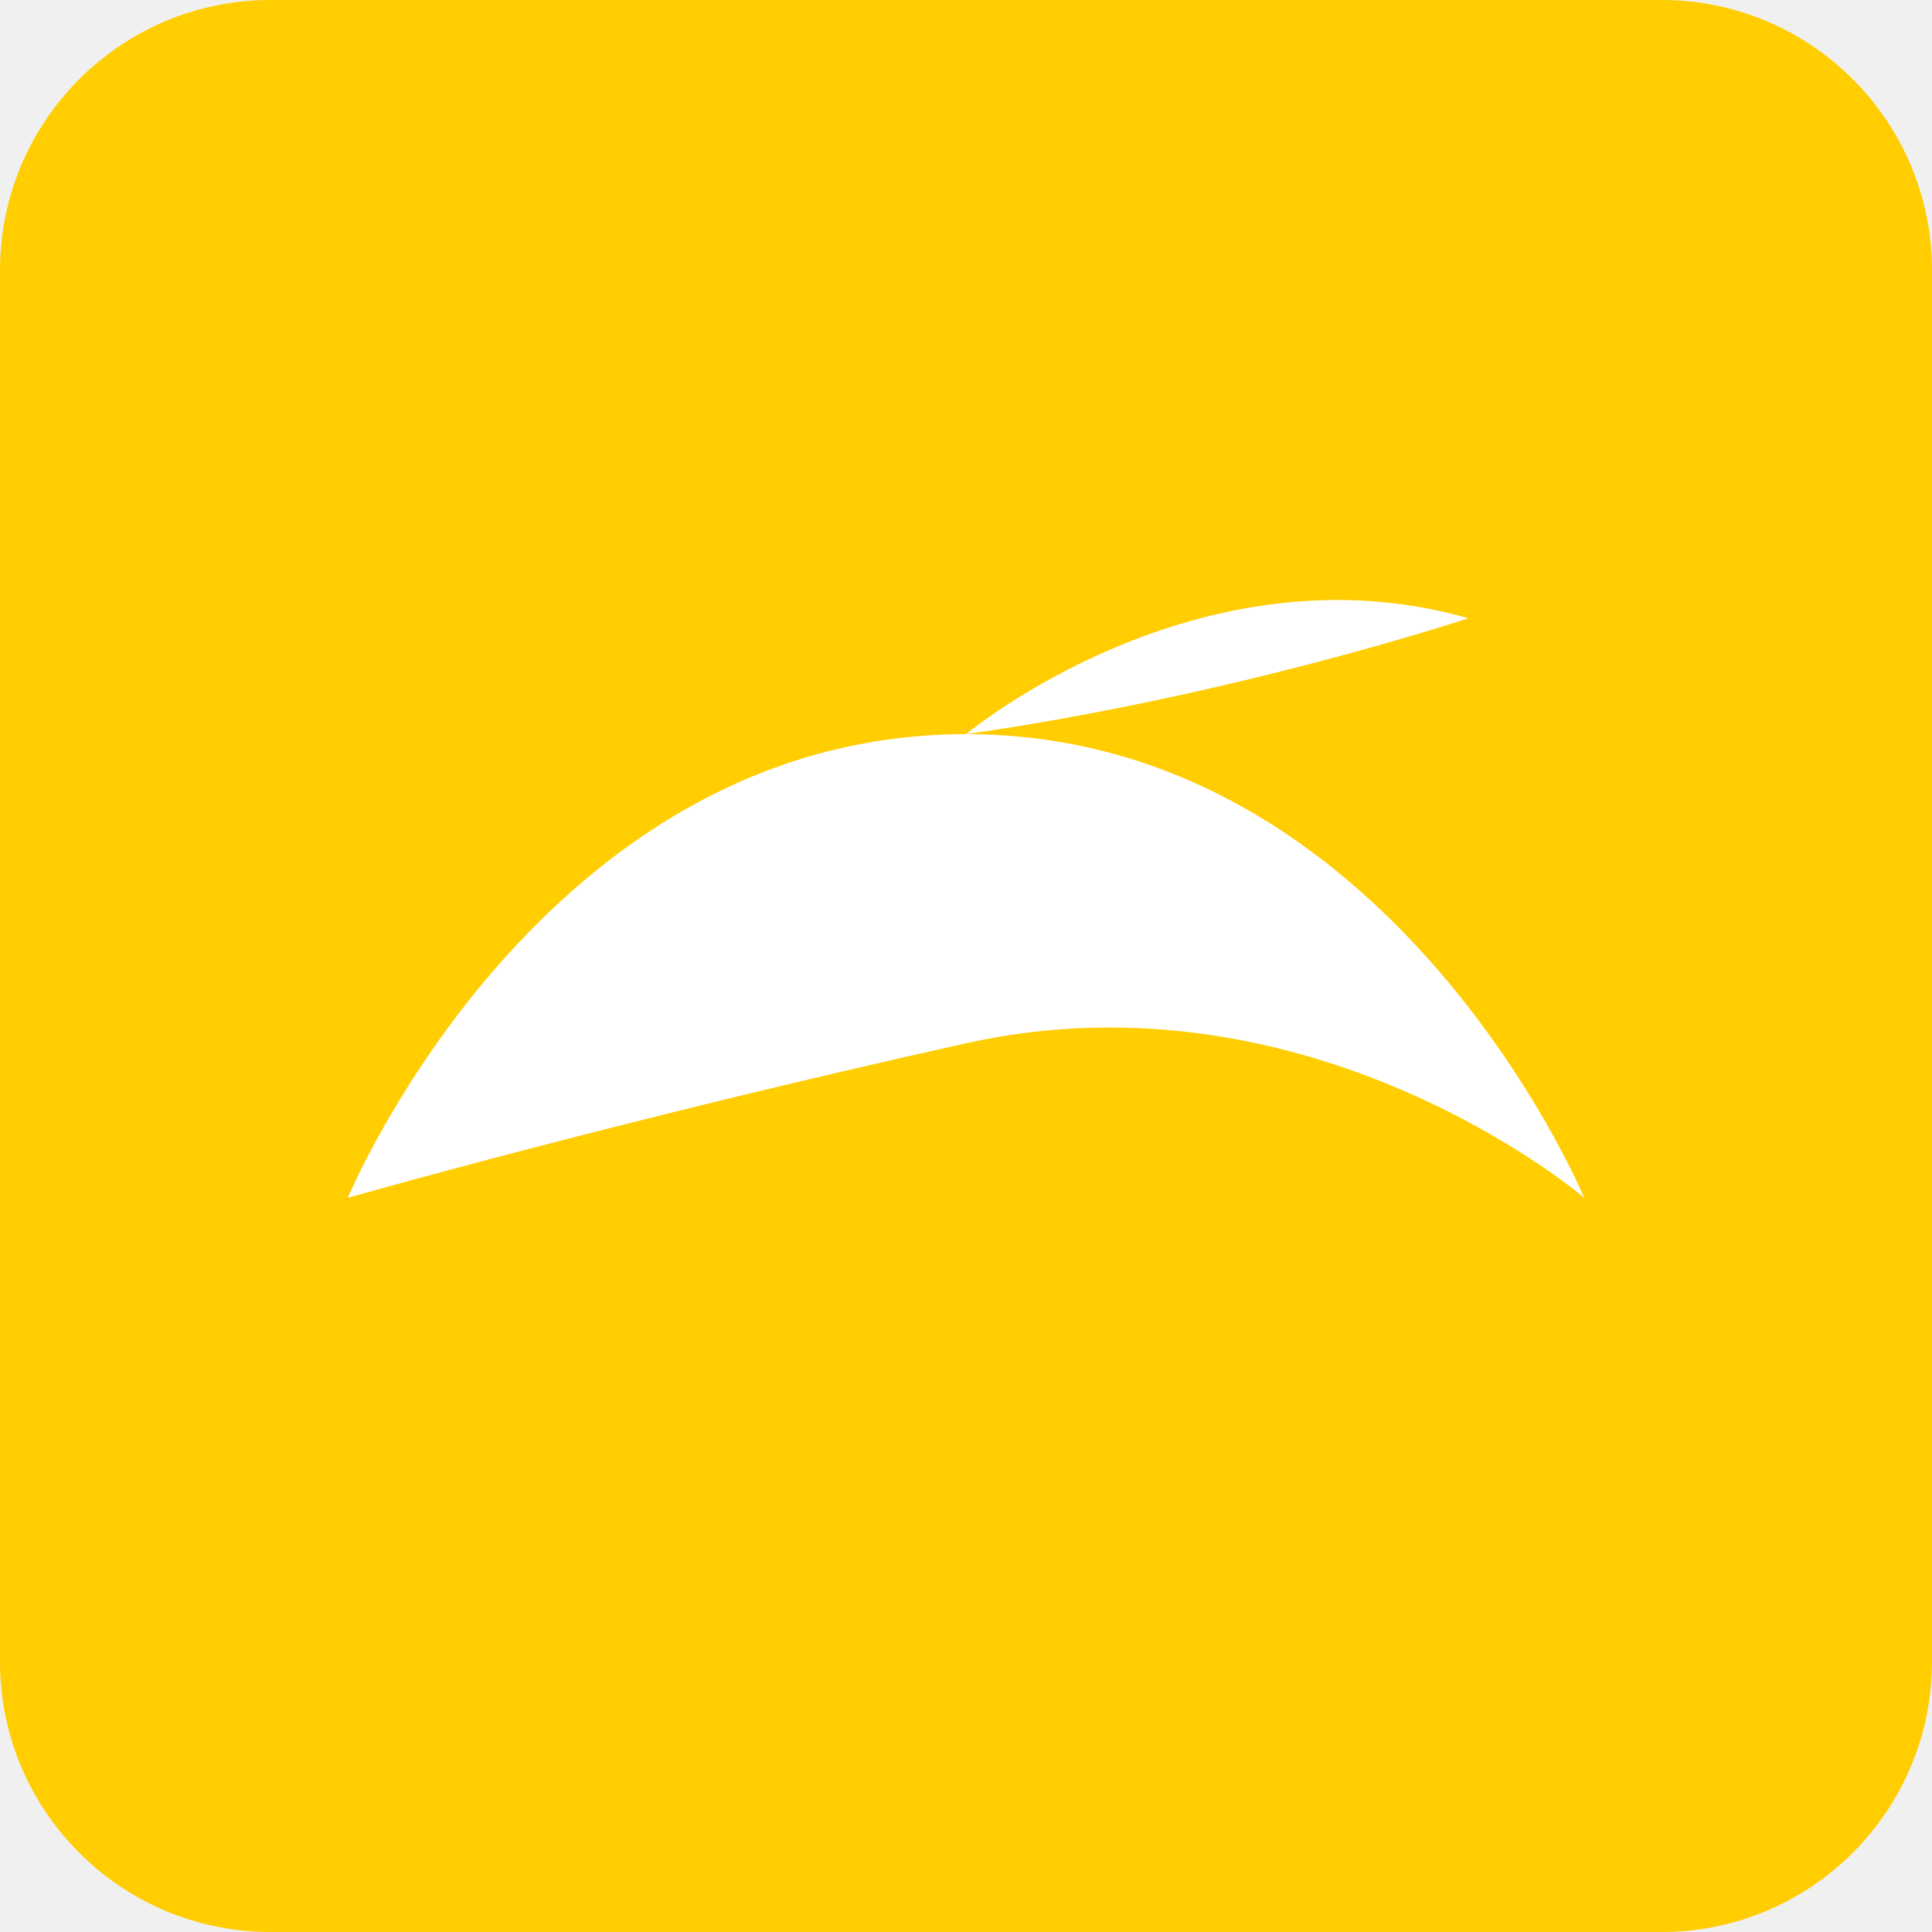
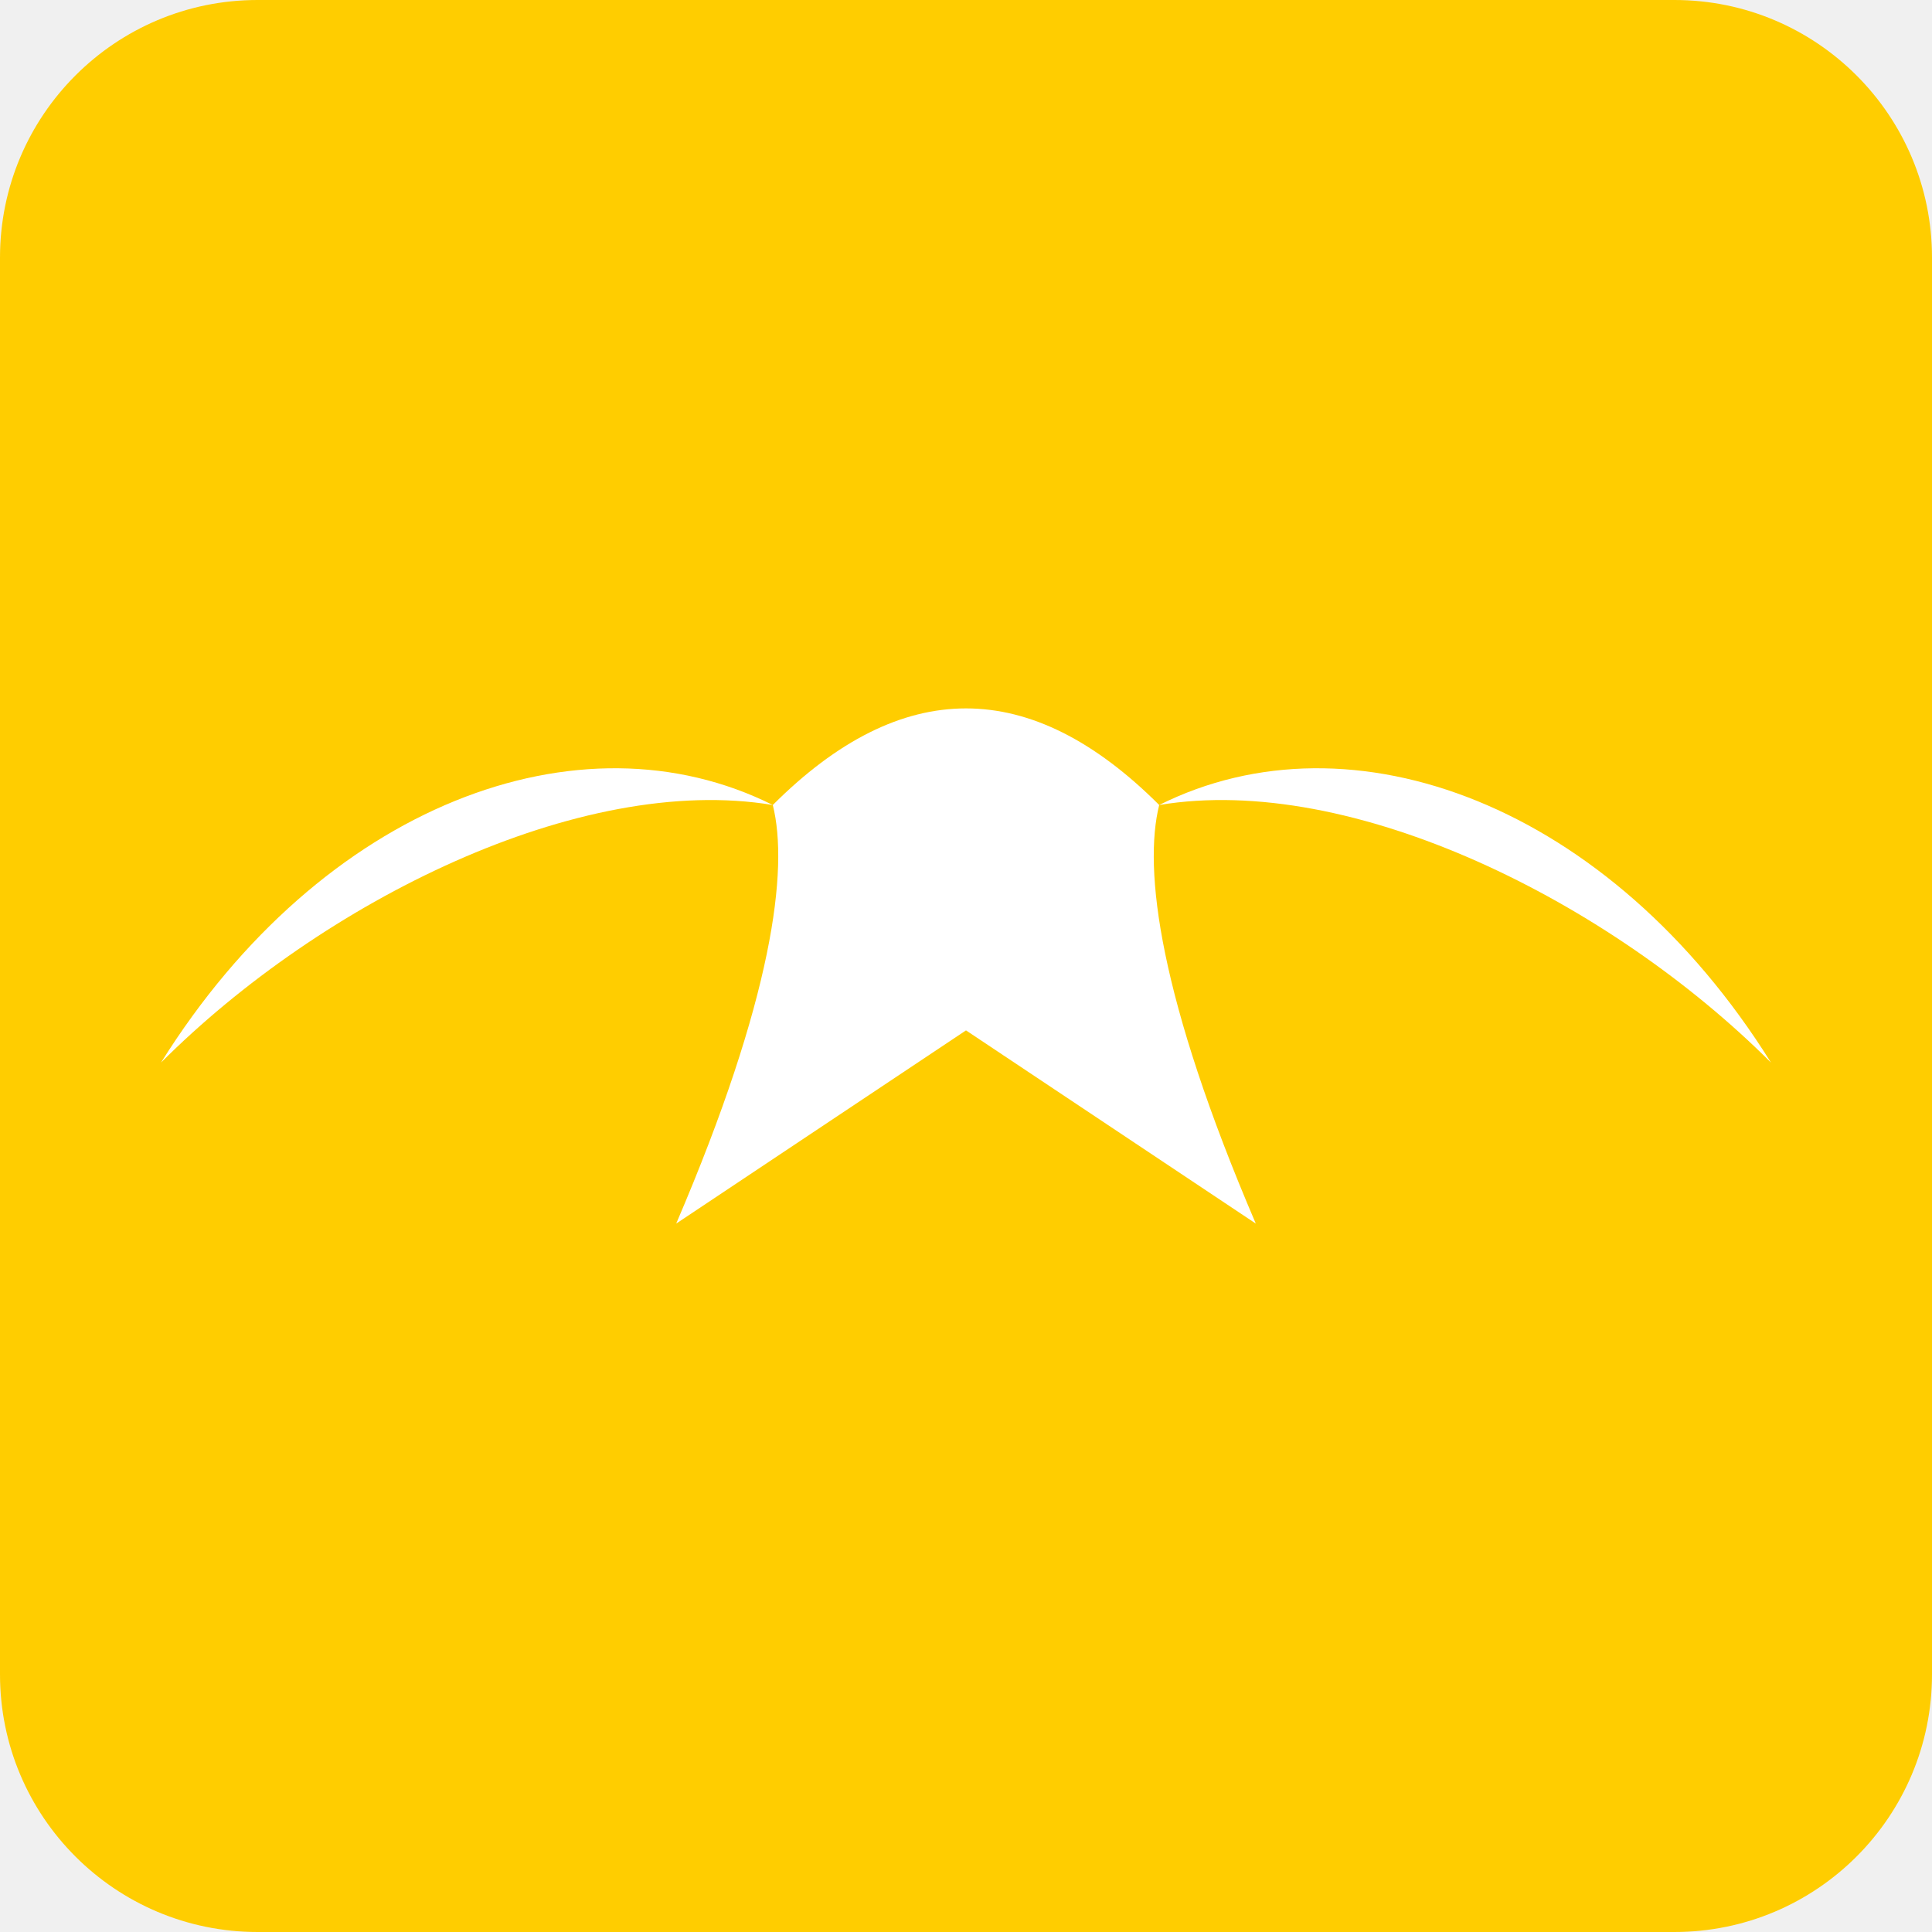
- <svg xmlns="http://www.w3.org/2000/svg" viewBox="0 0 100 100">
-   <rect width="100" height="100" rx="14" fill="#FFCD00" />
-   <path d="M18 62 C18 62 28 38 50 38 C72 38 82 62 82 62            C82 62 68 50 50 54 C32 58 18 62 18 62 Z" fill="white" />
-   <path d="M50 38 C50 38 62 28 76 32 C76 32 64 36 50 38 Z" fill="white" />
+ <svg xmlns="http://www.w3.org/2000/svg" viewBox="0 0 120 120">
+   <rect width="120" height="120" rx="16" fill="#FFCD00" />
+   <path d="M10 66 C20 50, 36 44, 48 50 C36 48, 20 56, 10 66Z" fill="white" />
+   <path d="M110 66 C100 50, 84 44, 72 50 C84 48, 100 56, 110 66Z" fill="white" />
+   <path d="M48 50 C49 54, 48 62, 42 76 L60 64 L78 76 C72 62, 71 54, 72 50            C68 46, 64 44, 60 44 C56 44, 52 46, 48 50Z" fill="white" />
</svg>
